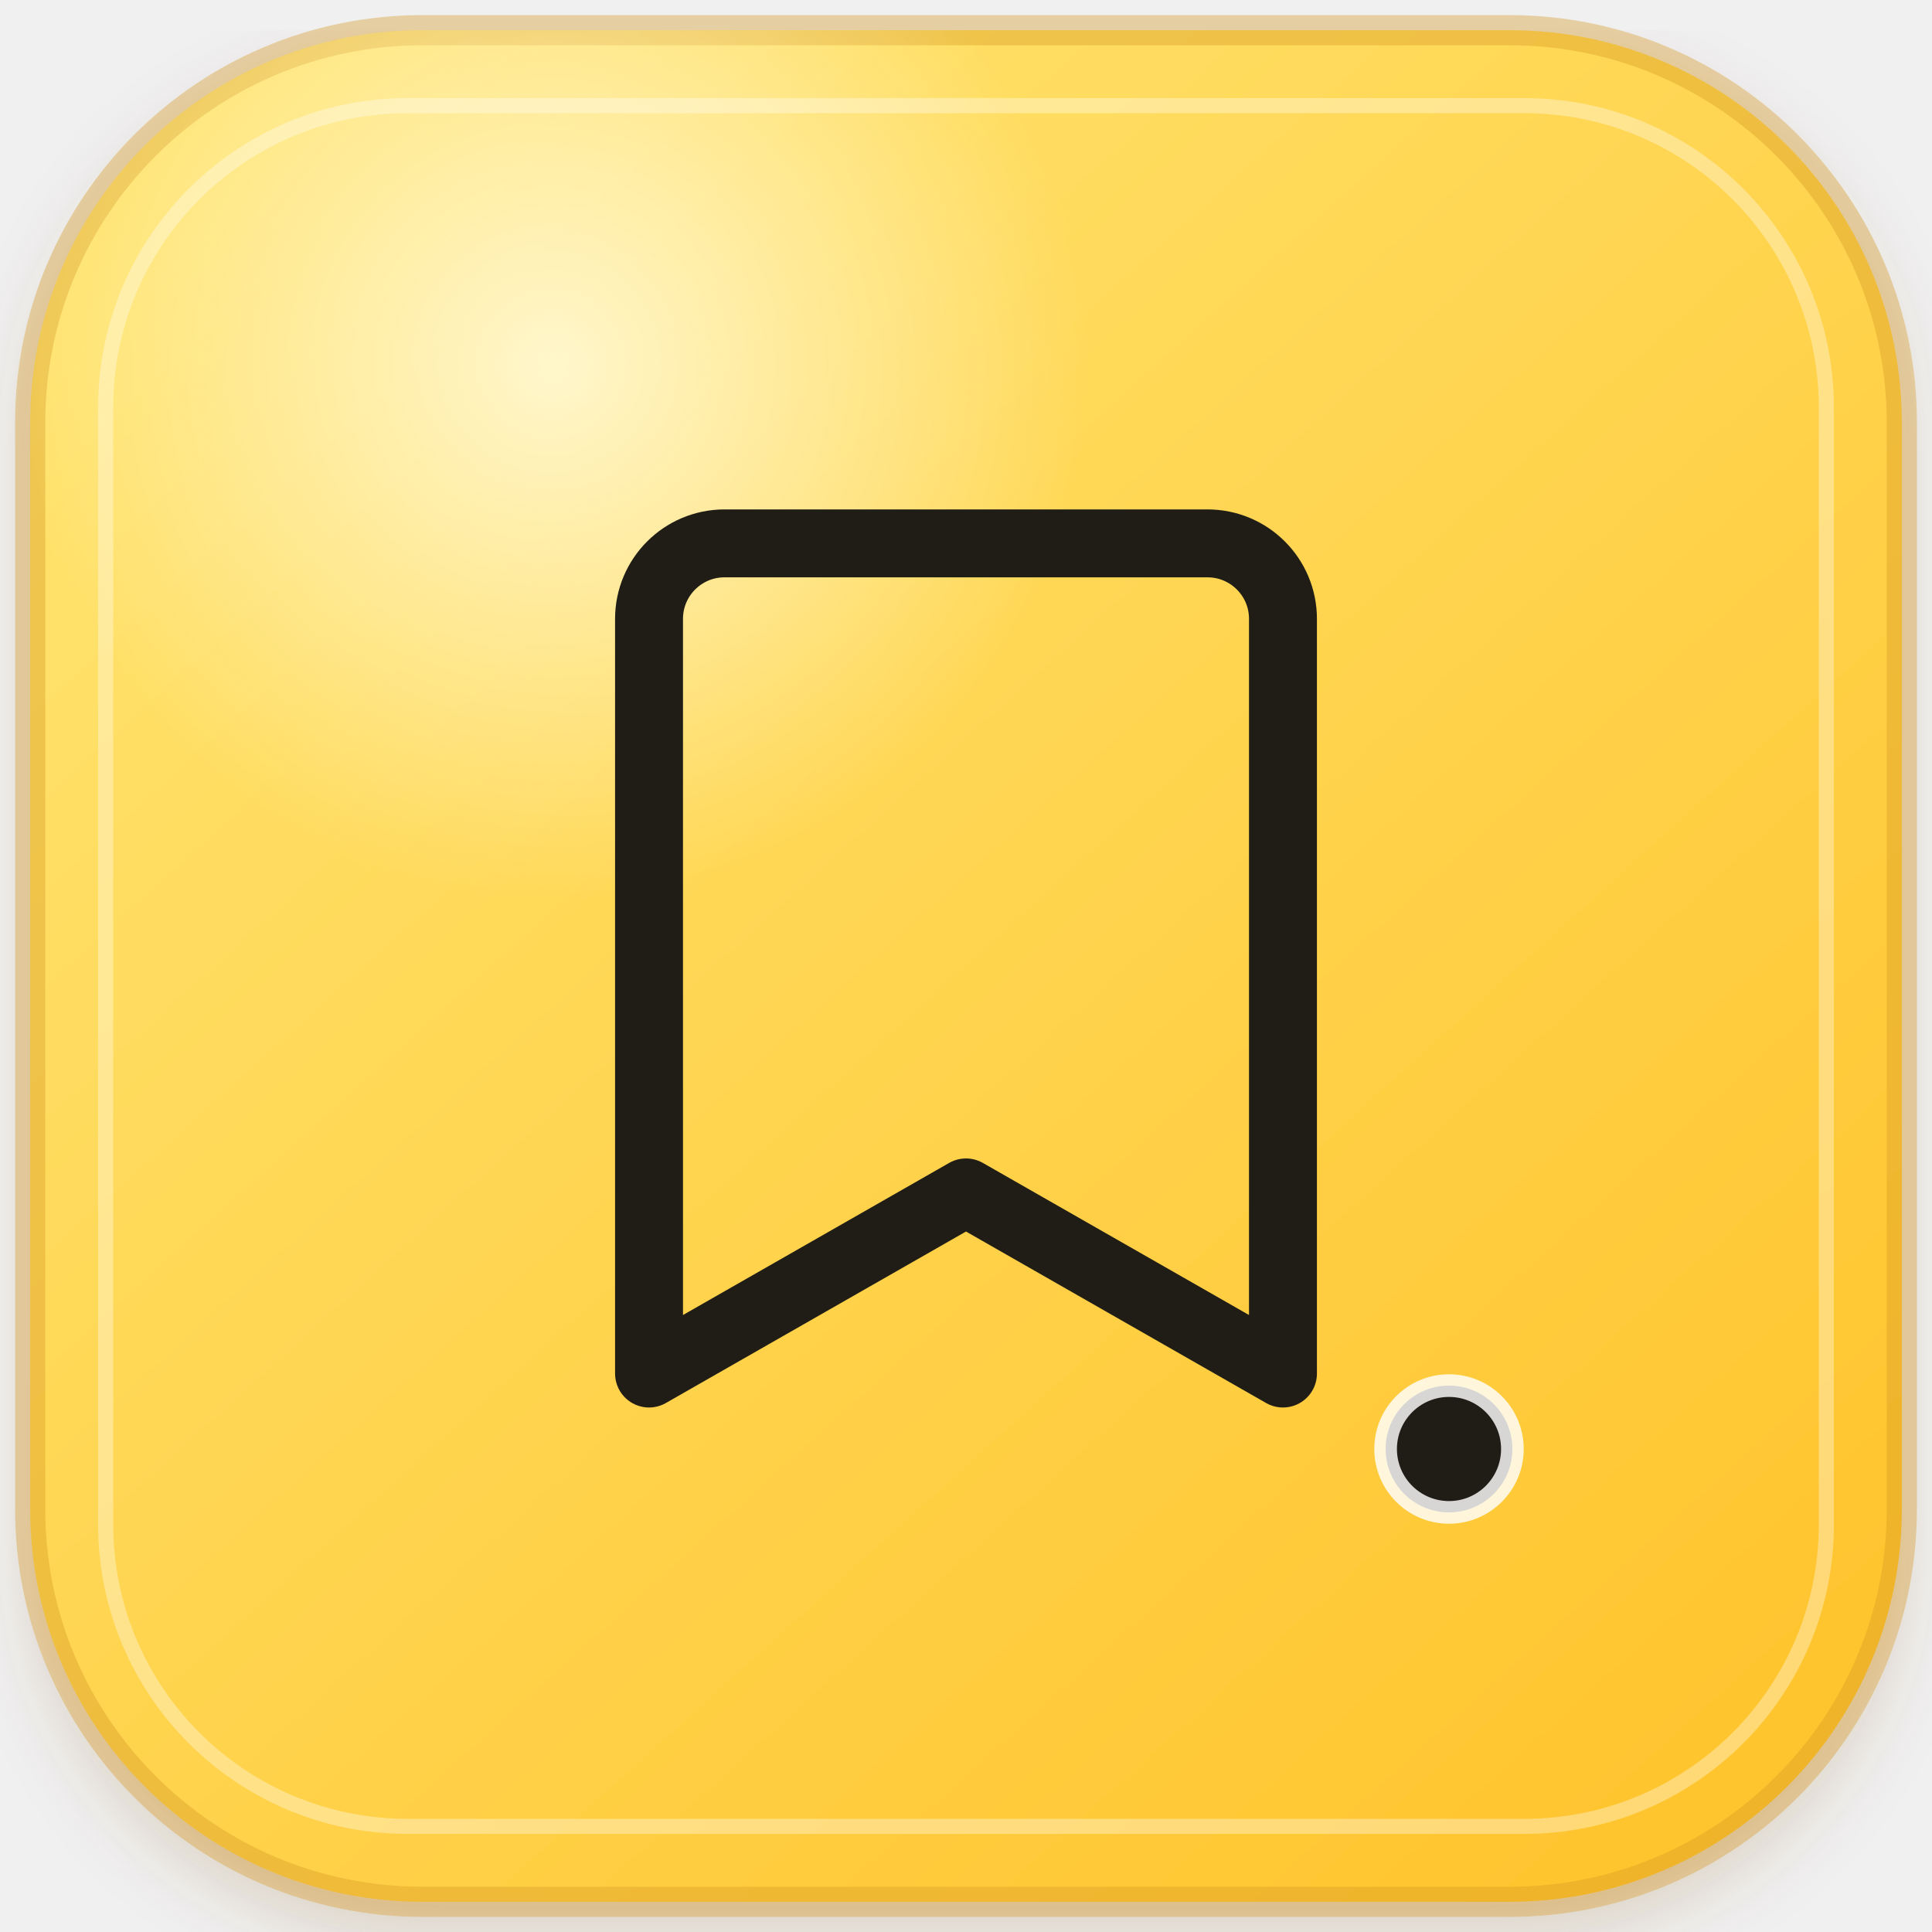
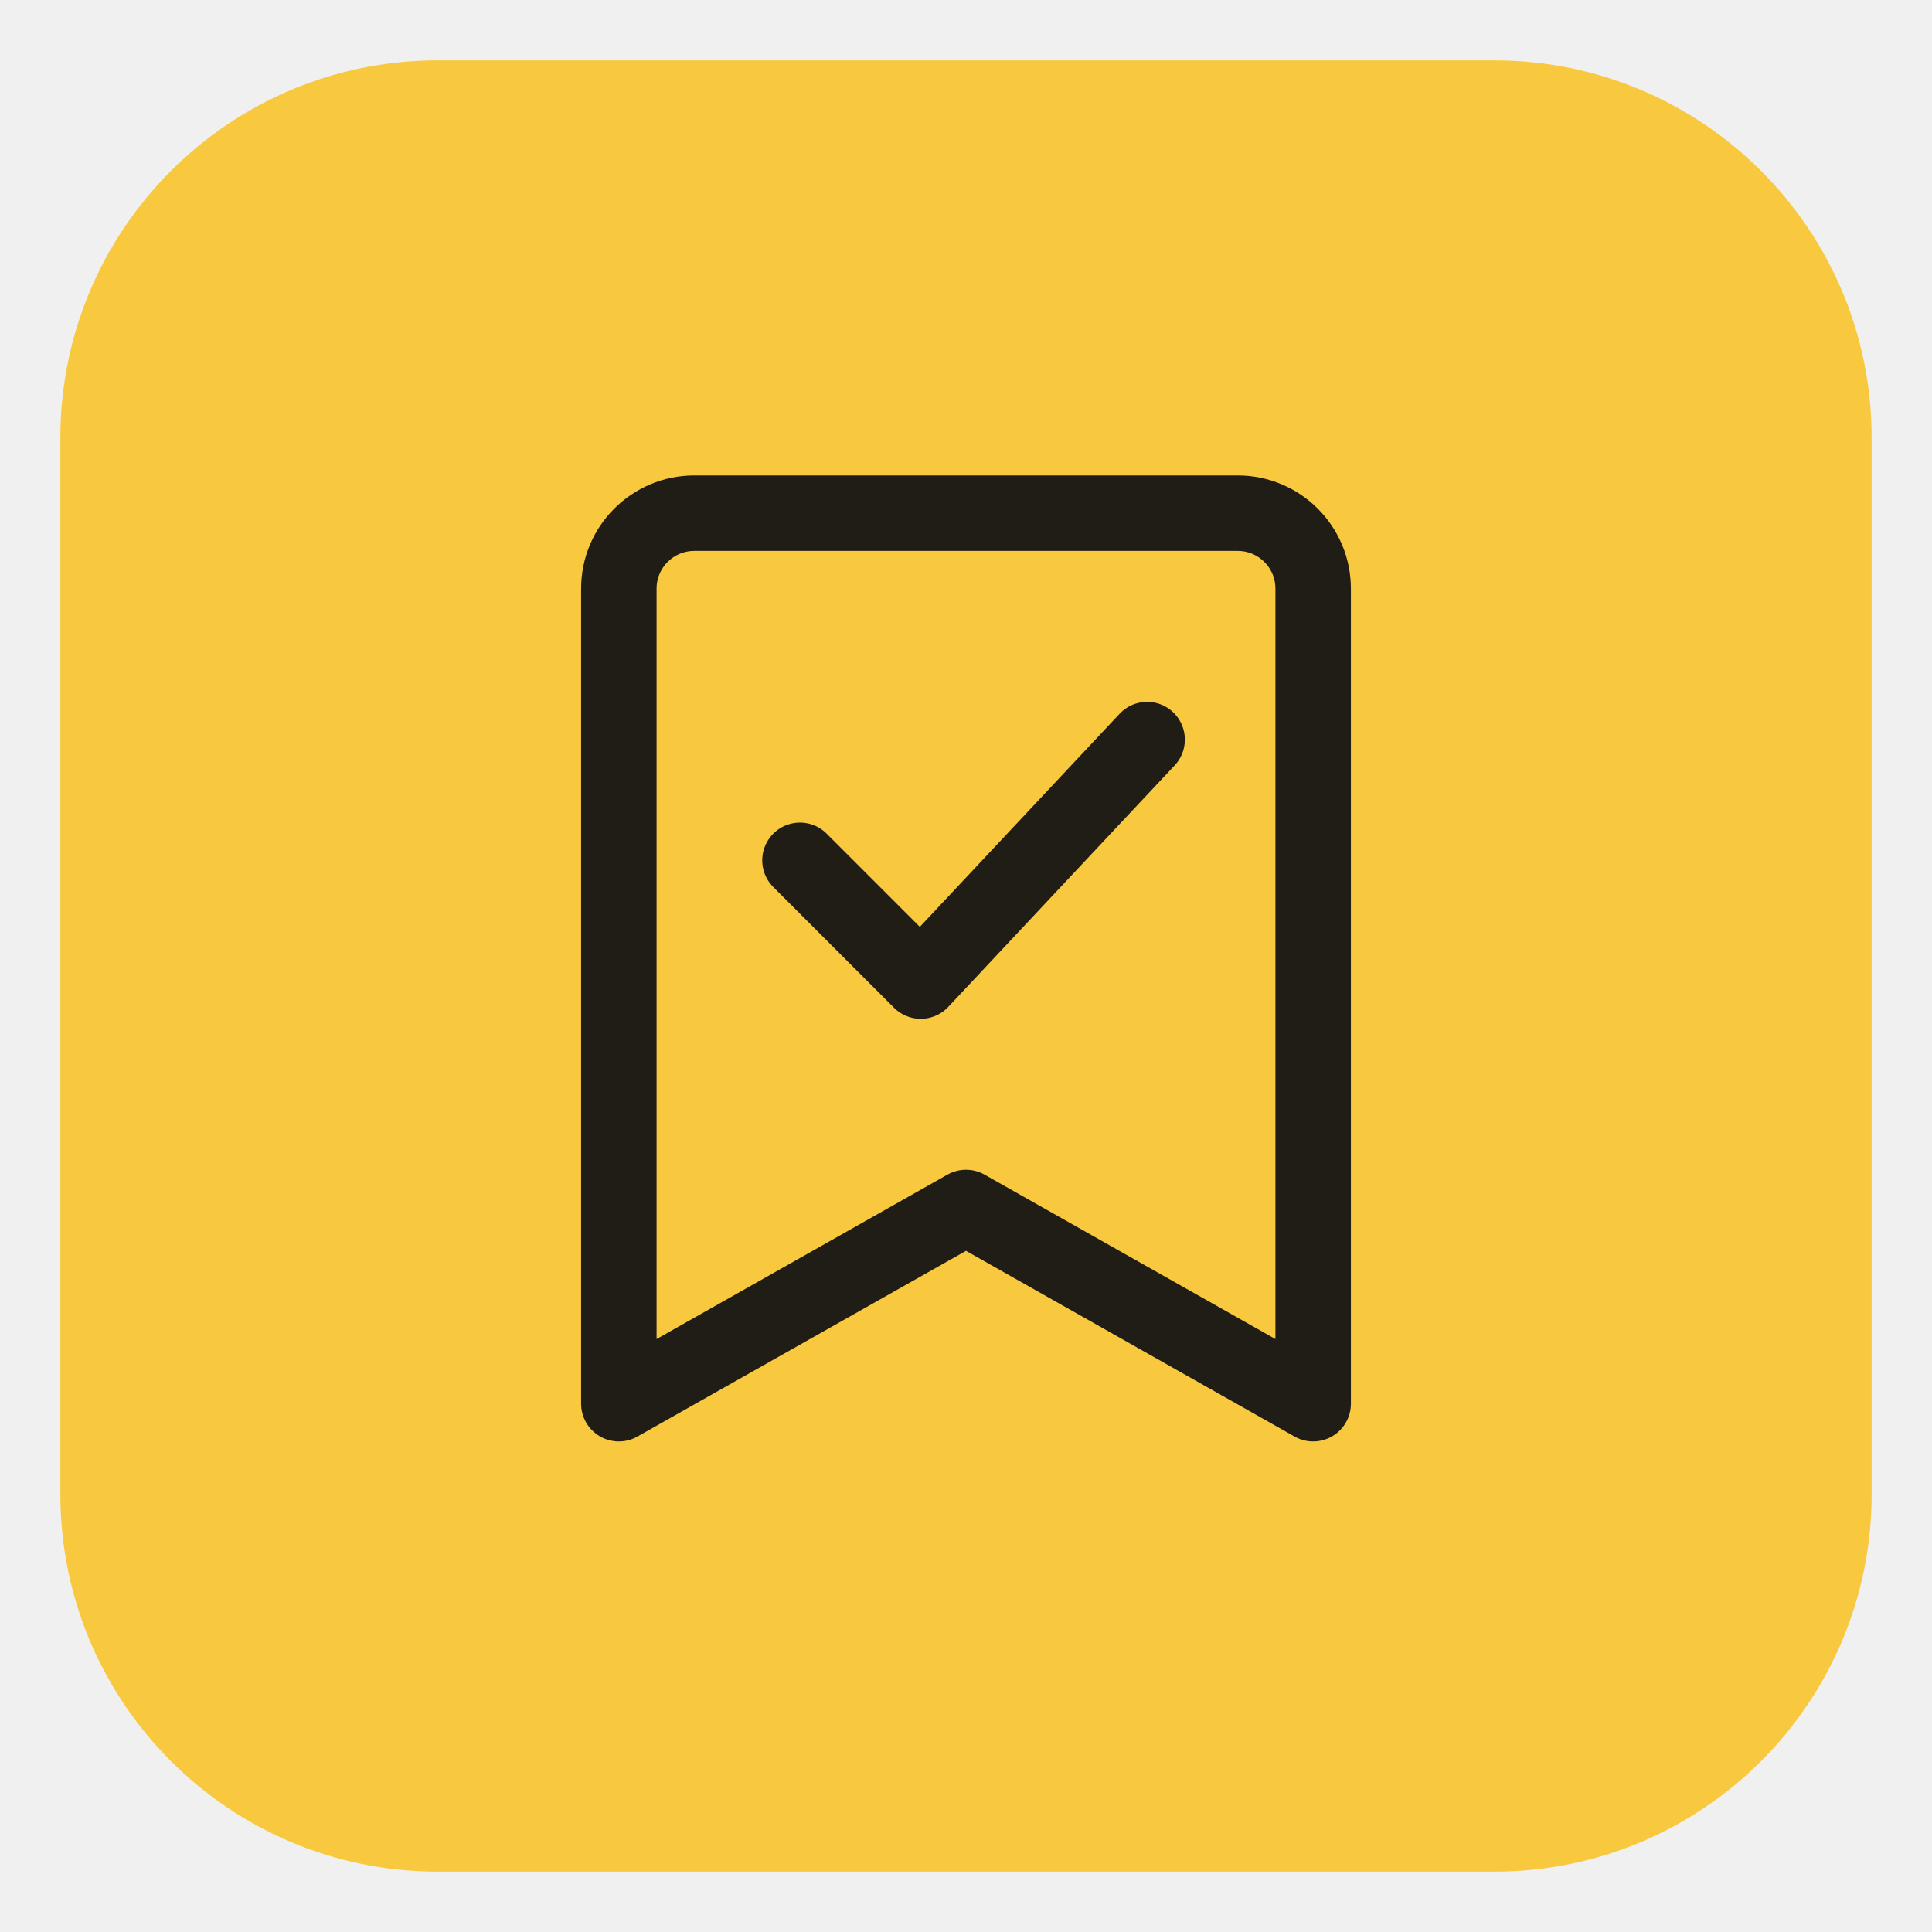
<svg xmlns="http://www.w3.org/2000/svg" viewBox="0 0 128 128" role="img" aria-label="Keeply">
-   <defs>
-     <radialGradient id="shine" cx="28%" cy="18%" r="62%">
-       <stop offset="0" stop-color="#fff9d7" stop-opacity=".9" />
-       <stop offset=".46" stop-color="#fff9d7" stop-opacity="0" />
-     </radialGradient>
-     <linearGradient id="gold" x1="12%" y1="8%" x2="88%" y2="92%">
-       <stop offset="0" stop-color="#ffe36e" />
-       <stop offset="1" stop-color="#ffc52f" />
-     </linearGradient>
-     <filter id="shadow" x="-20%" y="-20%" width="140%" height="150%">
-       <feDropShadow dx="0" dy="2" stdDeviation="2.2" flood-color="#7c4b00" flood-opacity=".18" />
-     </filter>
-   </defs>
-   <rect x="2" y="2" width="124" height="124" rx="26" fill="url(#gold)" stroke="#d59a24" stroke-opacity=".38" stroke-width="2" filter="url(#shadow)" />
-   <rect x="2" y="2" width="124" height="124" rx="26" fill="url(#shine)" />
-   <rect x="7" y="7" width="114" height="114" rx="20" fill="none" stroke="#fff" stroke-opacity=".34" />
-   <path d="M48 36h32a5 5 0 0 1 5 5v50L64 79 43 91V41a5 5 0 0 1 5-5Z" fill="none" stroke="#201d16" stroke-width="4.5" stroke-linecap="round" stroke-linejoin="round" />
-   <circle cx="96" cy="96" r="4.2" fill="#201d16" stroke="#fff" stroke-opacity=".82" stroke-width="1.5" />
+   <rect x="4" y="4" width="120" height="120" rx="25" fill="#f8c83f" />
+   <path d="M46 34h36a5 5 0 0 1 5 5v54L64 80 41 93V39a5 5 0 0 1 5-5Z" fill="none" stroke="#201d16" stroke-width="5" stroke-linecap="round" stroke-linejoin="round" />
+   <path d="m53 57 8 8 15-16" fill="none" stroke="#201d16" stroke-width="5" stroke-linecap="round" stroke-linejoin="round" />
</svg>
